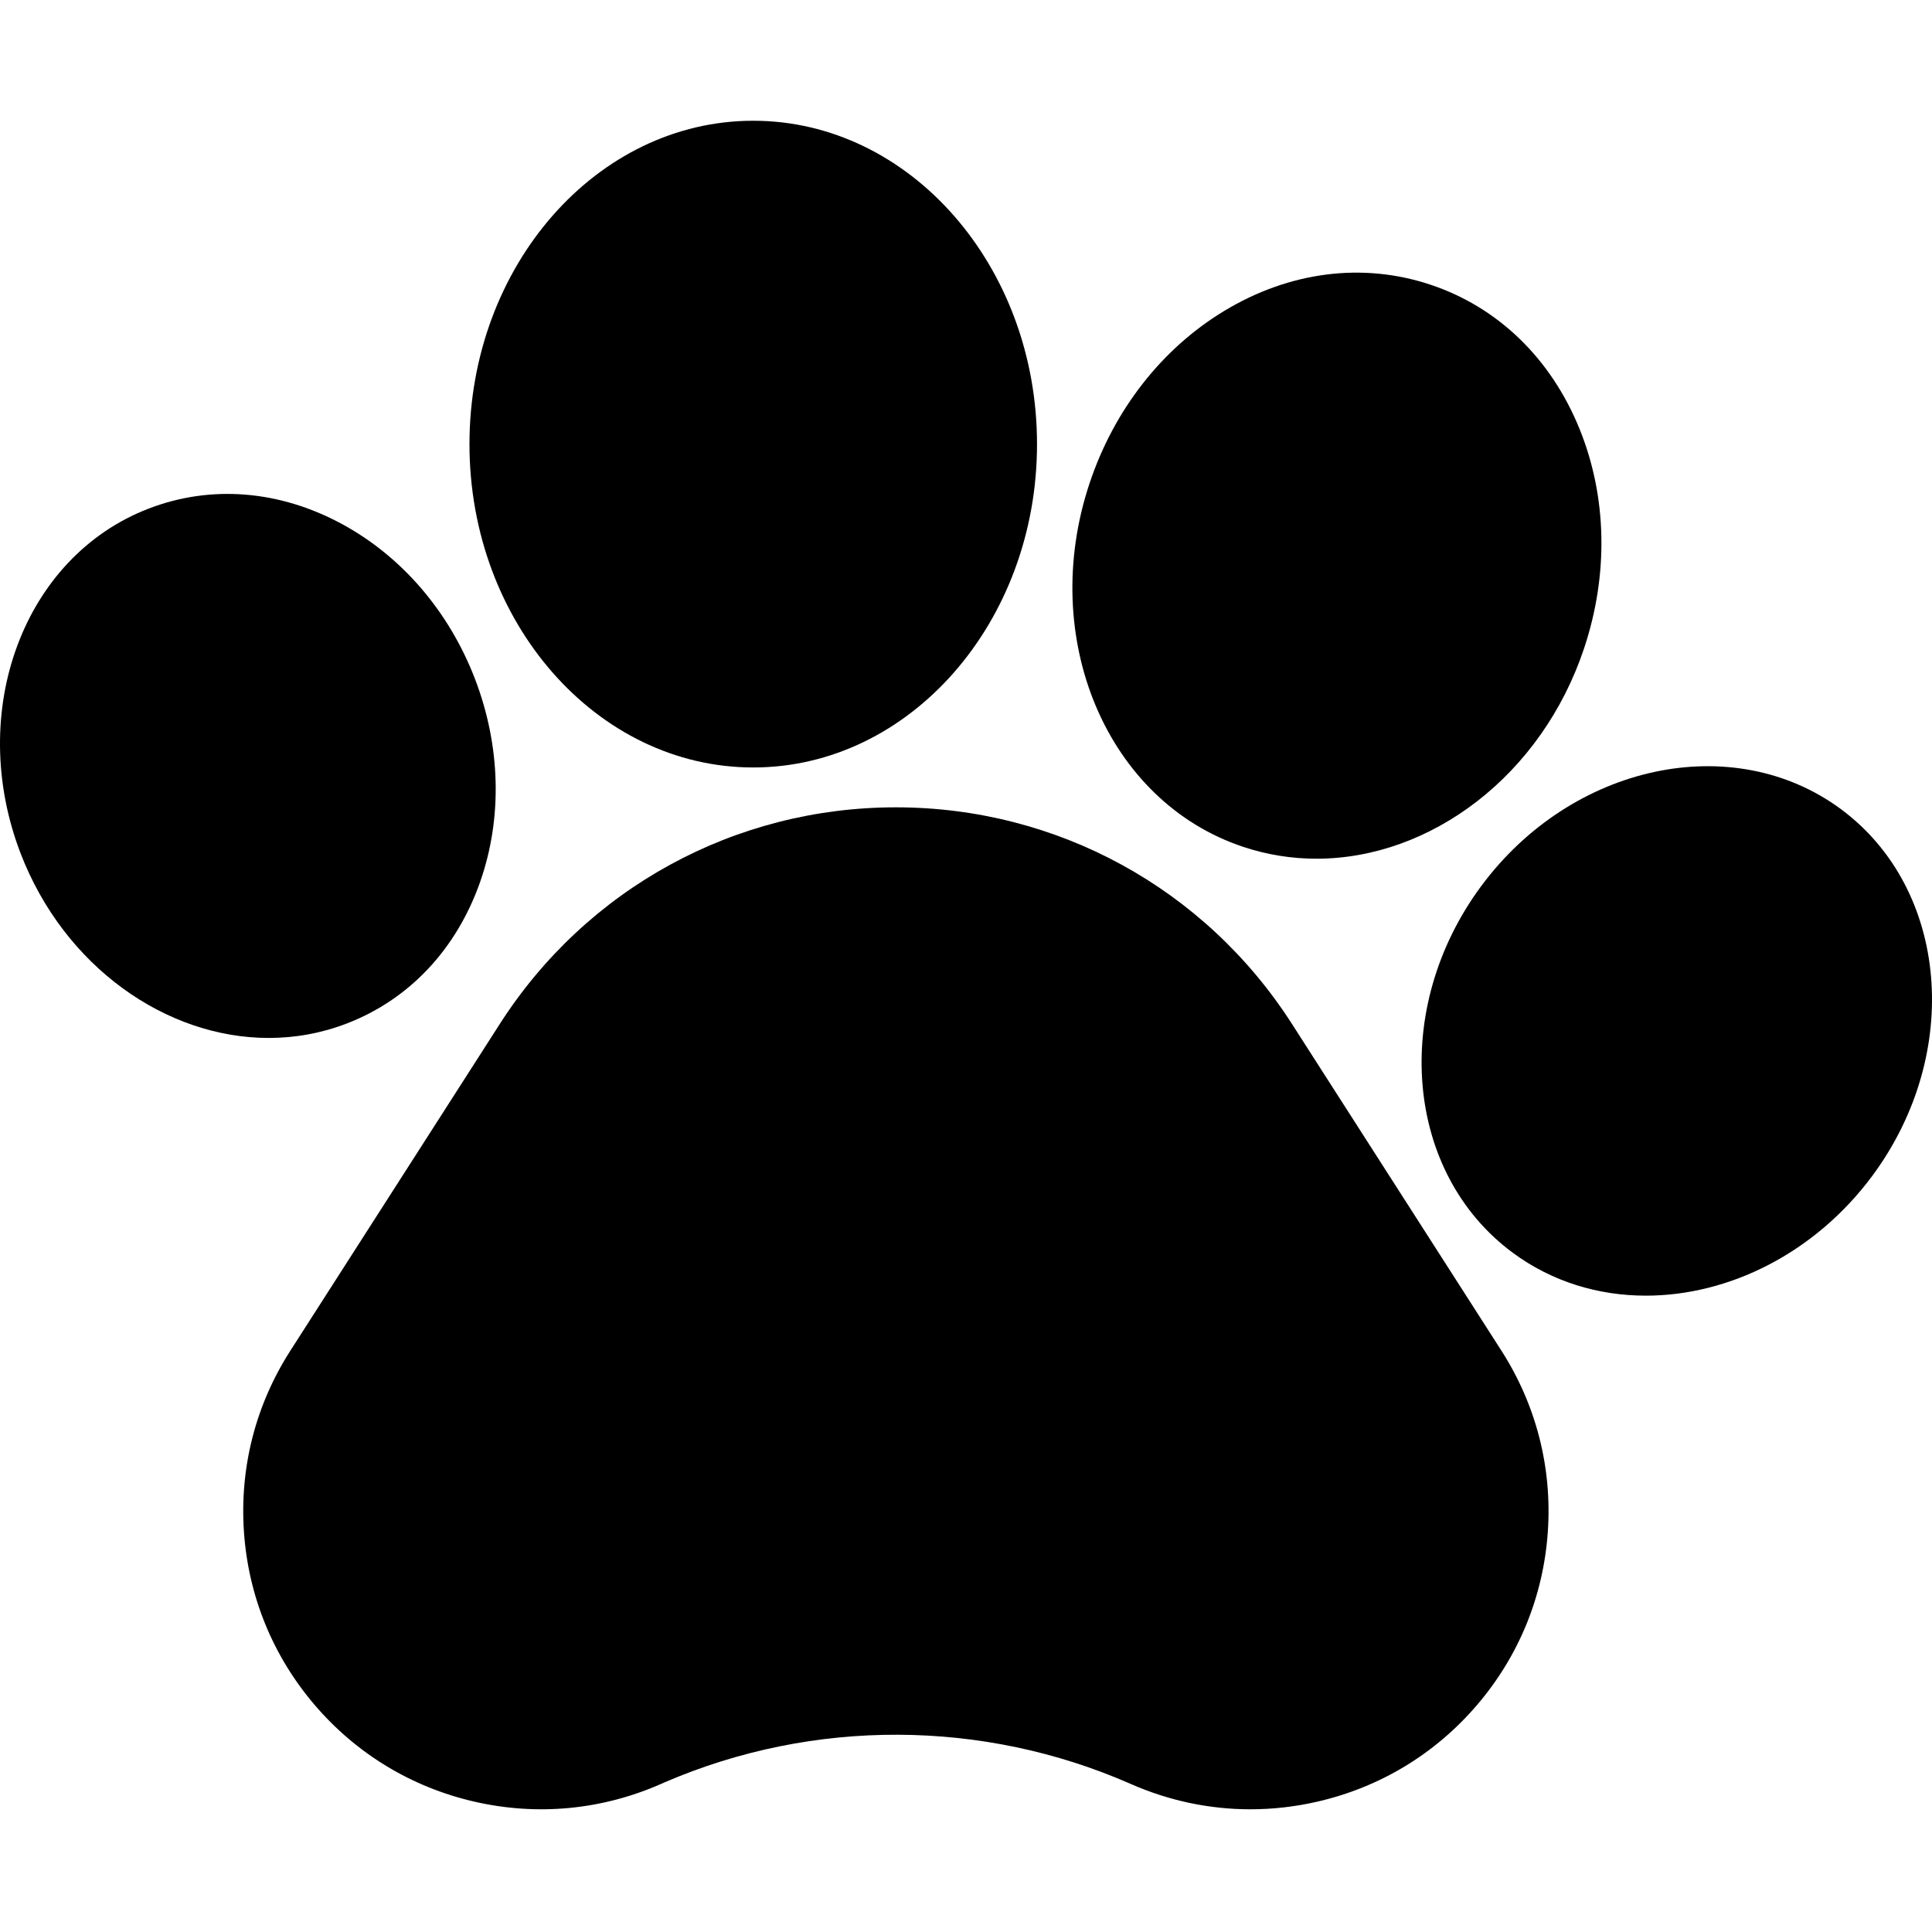
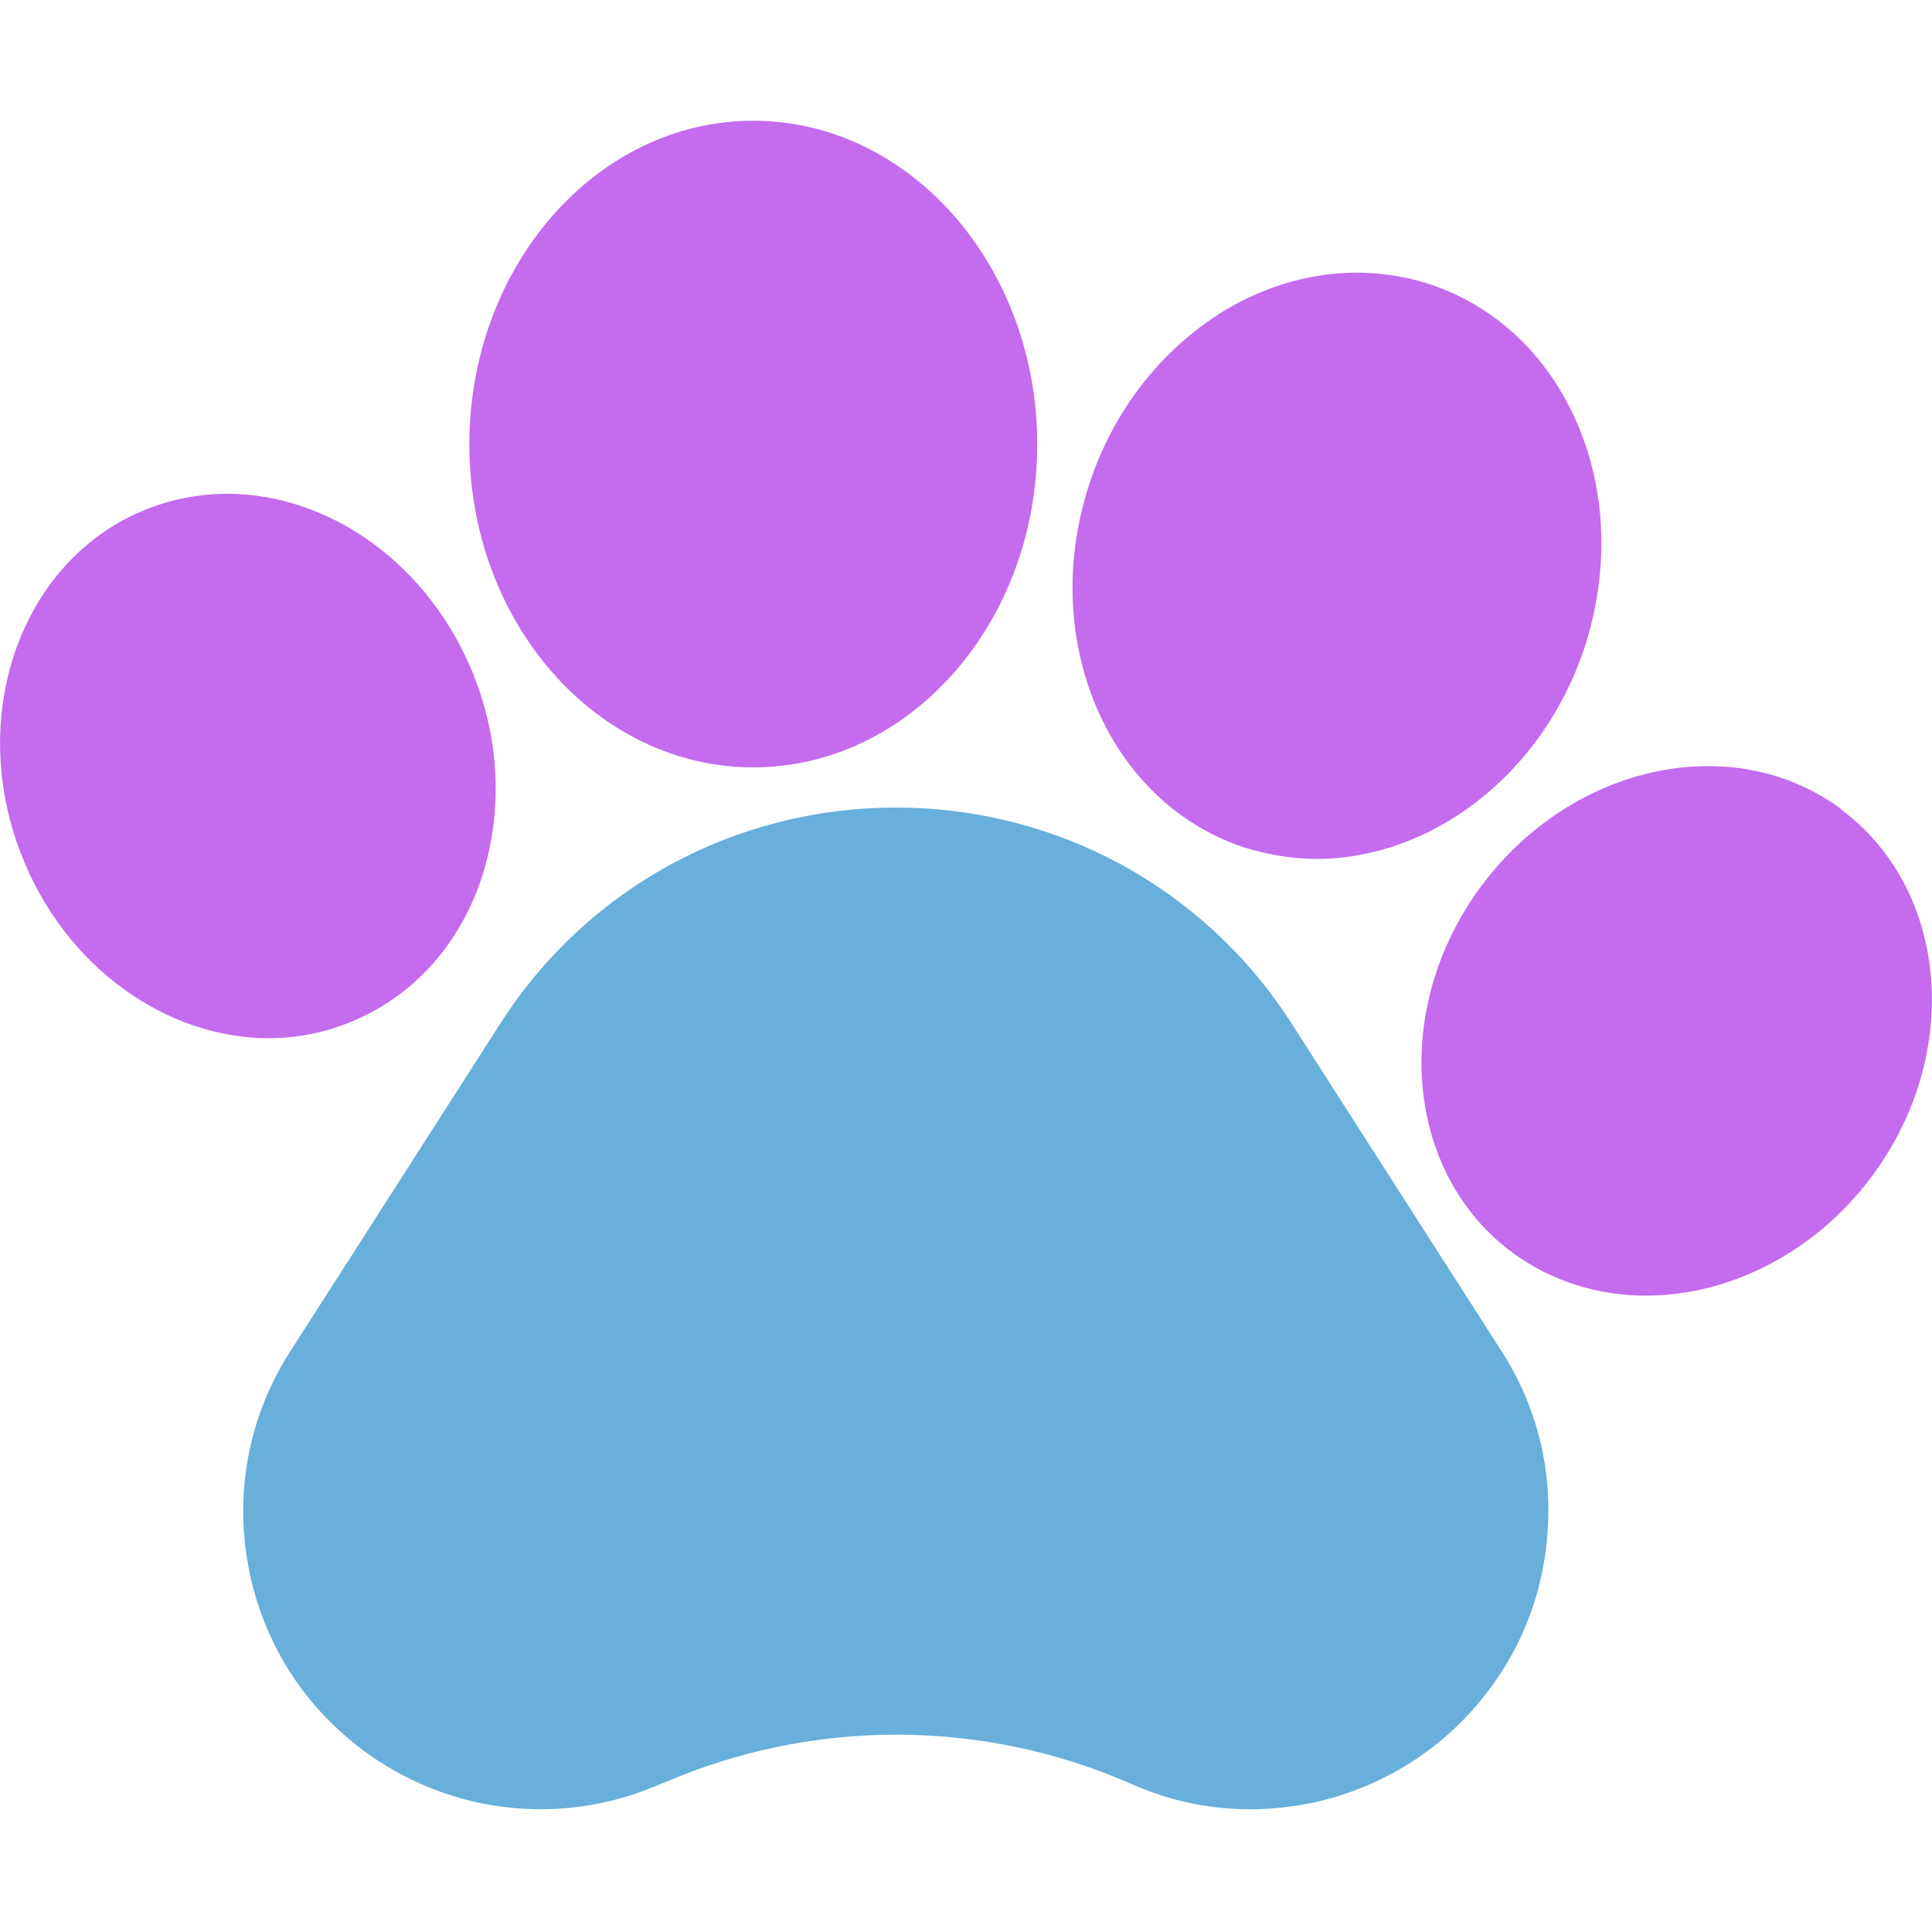
- <svg xmlns="http://www.w3.org/2000/svg" height="512pt" viewBox="0 -32 512 512" width="512pt">
-   <path d="m342.383 239.352c-23.039-35.941-62.277-57.402-104.965-57.402s-81.926 21.461-104.961 57.402l-55.516 86.605c-9.211 14.367-13.461 30.969-12.293 47.996 1.168 17.031 7.648 32.891 18.738 45.875 11.098 12.973 25.762 21.84 42.406 25.645 16.645 3.805 33.707 2.18 49.34-4.691l1.047-.465c39.336-16.945 84.285-16.789 123.52.465 10.121 4.449 20.844 6.699 31.664 6.699 5.883 0 11.801-.668 17.664-2.004 16.645-3.801 31.309-12.668 42.41-25.645 11.094-12.973 17.578-28.836 18.75-45.871 1.172-17.035-3.078-33.633-12.289-48.008zm0 0" />
-   <path d="m91.895 239.238c16.516-6.344 29.062-19.652 35.328-37.477 5.965-16.961 5.477-36.109-1.379-53.922-6.859-17.801-19.336-32.332-35.133-40.922-16.594-9.02-34.824-10.488-51.312-4.133-33.172 12.754-48.395 53.746-33.93 91.398 11.555 29.969 38.504 48.887 65.75 48.887 6.957 0 13.934-1.234 20.676-3.832zm0 0" />
-   <path d="m199.613 171.387c41.469 0 75.207-38.438 75.207-85.684 0-47.258-33.738-85.703-75.207-85.703-41.465 0-75.199 38.445-75.199 85.703 0 47.246 33.734 85.684 75.199 85.684zm0 0" />
-   <path d="m329.496 192.438h.004c6.379 2.117 12.887 3.129 19.367 3.129 30.242 0 59.715-22.012 70.961-55.84 6.477-19.473 6.051-40.062-1.199-57.973-7.586-18.75-21.645-32.359-39.59-38.324-17.949-5.965-37.359-3.477-54.66 7-16.527 10.008-29.191 26.246-35.66 45.719-13.652 41.078 4.641 84.273 40.777 96.289zm0 0" />
-   <path d="m487.875 182.438-.012-.012c-28.598-21.125-71.367-11.969-95.348 20.422-23.957 32.406-20.211 75.973 8.344 97.113 10.414 7.715 22.719 11.402 35.312 11.402 21.949 0 44.785-11.203 60.051-31.805 23.953-32.406 20.211-75.973-8.348-97.121zm0 0" />
+ <svg xmlns="http://www.w3.org/2000/svg" width="16pt" height="16pt" viewBox="0 0 16 16" version="1.1">
+   <g id="surface1">
+     <path style=" stroke:none;fill-rule:nonzero;fill:rgb(104,175,219);fill-opacity:1;" d="M 10.699 8.48 C 9.98 7.355 8.754 6.688 7.418 6.688 C 6.086 6.688 4.859 7.355 4.141 8.48 L 2.406 11.188 C 2.117 11.637 1.984 12.152 2.02 12.688 C 2.059 13.219 2.258 13.715 2.605 14.121 C 2.953 14.523 3.41 14.801 3.93 14.922 C 4.449 15.039 4.984 14.988 5.473 14.773 L 5.504 14.762 C 6.734 14.23 8.141 14.234 9.367 14.773 C 9.684 14.914 10.016 14.984 10.355 14.984 C 10.539 14.984 10.723 14.961 10.906 14.922 C 11.426 14.801 11.887 14.523 12.23 14.121 C 12.578 13.715 12.781 13.219 12.816 12.688 C 12.855 12.152 12.723 11.637 12.434 11.188 Z M 10.699 8.48 " />
+     <path style=" stroke:none;fill-rule:nonzero;fill:rgb(196,107,238);fill-opacity:1;" d="M 2.871 8.477 C 3.387 8.277 3.781 7.863 3.977 7.305 C 4.16 6.773 4.148 6.176 3.934 5.621 C 3.719 5.062 3.328 4.609 2.836 4.34 C 2.316 4.059 1.746 4.012 1.23 4.211 C 0.195 4.609 -0.281 5.891 0.172 7.066 C 0.531 8.004 1.375 8.598 2.227 8.598 C 2.441 8.598 2.66 8.559 2.871 8.477 Z M 2.871 8.477 " />
+     <path style=" stroke:none;fill-rule:nonzero;fill:rgb(196,107,238);fill-opacity:1;" d="M 6.238 6.355 C 7.535 6.355 8.59 5.156 8.59 3.68 C 8.59 2.203 7.535 1 6.238 1 C 4.941 1 3.887 2.203 3.887 3.68 C 3.887 5.156 4.941 6.355 6.238 6.355 Z M 6.238 6.355 " />
+     <path style=" stroke:none;fill-rule:nonzero;fill:rgb(196,107,238);fill-opacity:1;" d="M 10.297 7.016 C 10.496 7.078 10.699 7.113 10.902 7.113 C 11.848 7.113 12.77 6.422 13.121 5.367 C 13.32 4.758 13.309 4.113 13.082 3.555 C 12.844 2.969 12.406 2.543 11.844 2.355 C 11.285 2.172 10.676 2.25 10.137 2.574 C 9.621 2.891 9.223 3.395 9.023 4.004 C 8.598 5.289 9.168 6.637 10.297 7.016 Z M 10.297 7.016 " />
+     <path style=" stroke:none;fill-rule:nonzero;fill:rgb(196,107,238);fill-opacity:1;" d="M 15.246 6.703 L 15.246 6.699 C 14.352 6.039 13.016 6.328 12.266 7.34 C 11.516 8.352 11.633 9.715 12.527 10.375 C 12.852 10.613 13.238 10.73 13.629 10.73 C 14.316 10.73 15.031 10.379 15.508 9.734 C 16.254 8.723 16.137 7.363 15.246 6.703 Z M 15.246 6.703 " />
+   </g>
</svg>
